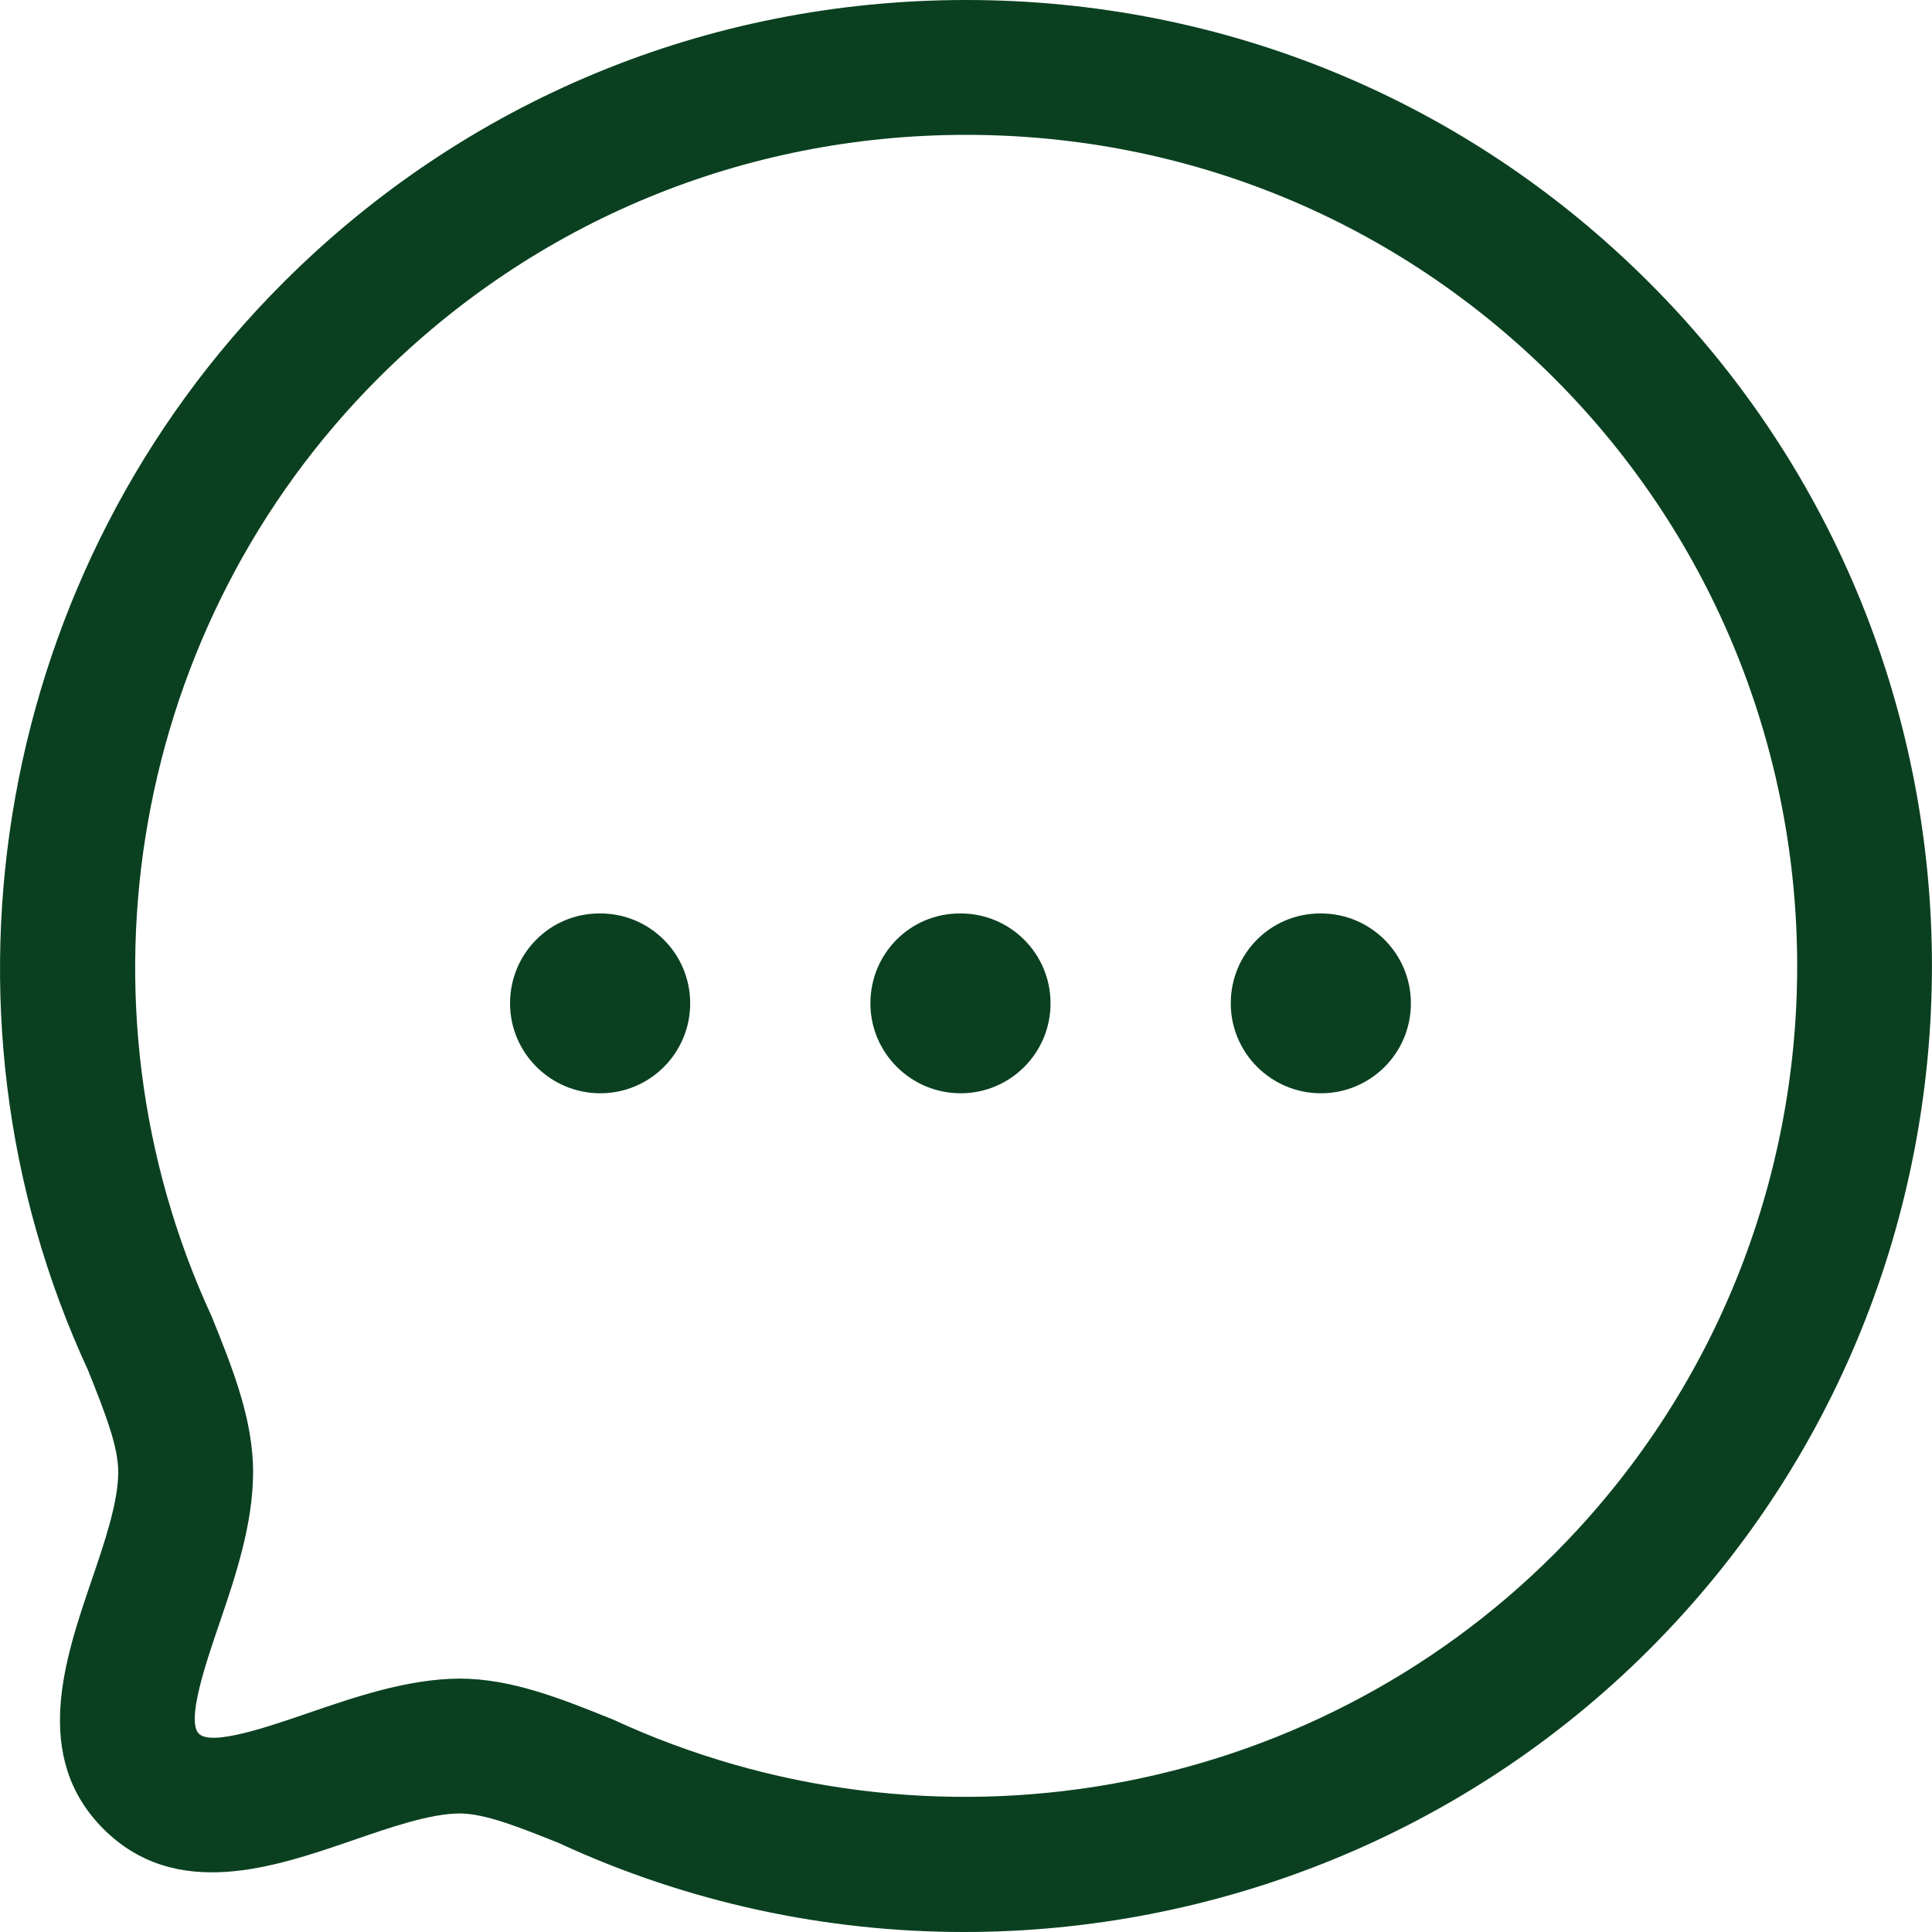
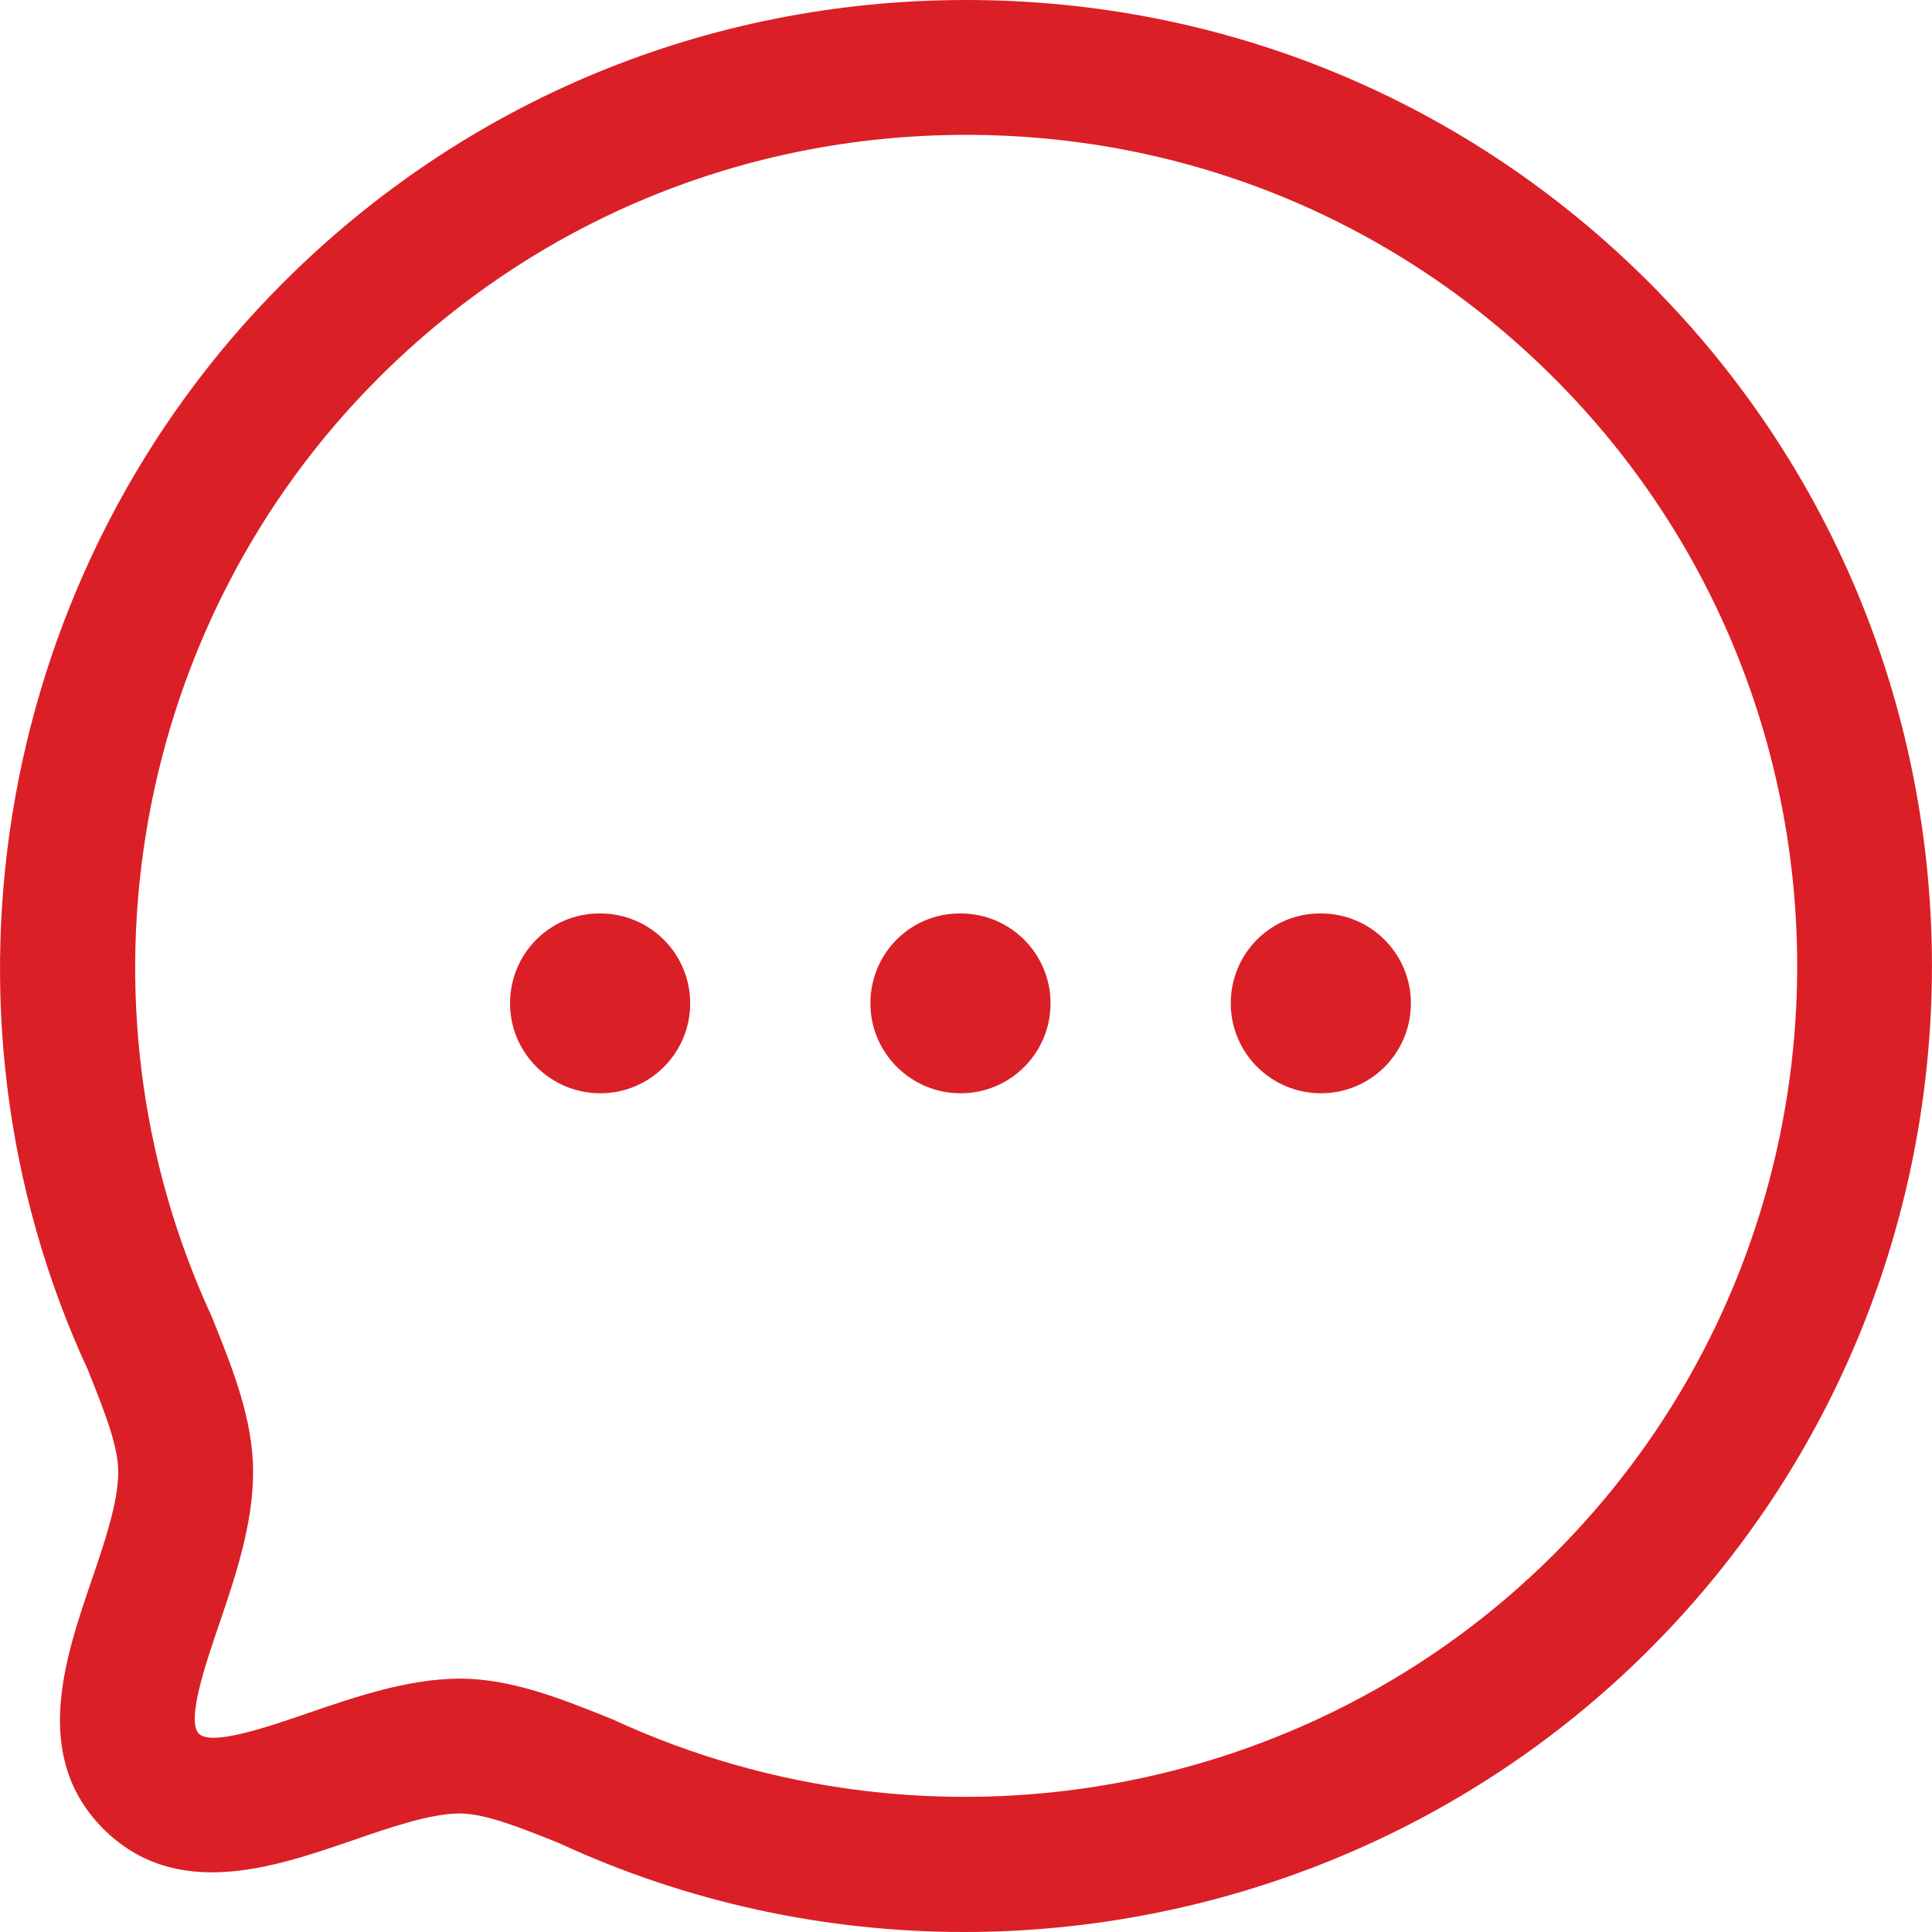
<svg xmlns="http://www.w3.org/2000/svg" width="25" height="25" viewBox="0 0 25 25" fill="none">
-   <path fill-rule="evenodd" clip-rule="evenodd" d="M12.502 0C15.843 0 18.984 1.299 21.343 3.659C26.218 8.535 26.218 16.467 21.343 21.343C18.952 23.735 15.734 25 12.474 25C10.697 25 8.908 24.624 7.234 23.85C6.741 23.652 6.279 23.466 5.948 23.466C5.566 23.468 5.053 23.645 4.558 23.816C3.541 24.165 2.276 24.6 1.339 23.667C0.406 22.733 0.837 21.471 1.183 20.456C1.354 19.956 1.53 19.439 1.53 19.048C1.53 18.727 1.375 18.318 1.138 17.728C-1.04 13.023 -0.033 7.353 3.662 3.66C6.021 1.3 9.16 0 12.502 0ZM12.503 1.745C9.626 1.745 6.925 2.864 4.895 4.894C1.715 8.072 0.85 12.951 2.74 17.037C3.012 17.711 3.275 18.367 3.275 19.048C3.275 19.729 3.041 20.414 2.835 21.019C2.665 21.517 2.408 22.268 2.573 22.433C2.735 22.601 3.491 22.337 3.99 22.166C4.589 21.961 5.268 21.726 5.942 21.721C6.616 21.721 7.253 21.977 7.926 22.248C12.052 24.156 16.931 23.288 20.11 20.11C24.304 15.914 24.304 9.087 20.11 4.893C18.079 2.862 15.378 1.745 12.503 1.745ZM17.093 11.82C17.736 11.82 18.257 12.34 18.257 12.983C18.257 13.627 17.736 14.147 17.093 14.147C16.451 14.147 15.926 13.627 15.926 12.983C15.926 12.34 16.441 11.82 17.083 11.82H17.093ZM12.431 11.82C13.073 11.82 13.594 12.34 13.594 12.983C13.594 13.627 13.073 14.147 12.431 14.147C11.789 14.147 11.263 13.627 11.263 12.983C11.263 12.34 11.777 11.82 12.42 11.82H12.431ZM7.768 11.82C8.41 11.82 8.931 12.34 8.931 12.983C8.931 13.627 8.41 14.147 7.768 14.147C7.126 14.147 6.6 13.627 6.6 12.983C6.6 12.34 7.115 11.82 7.757 11.82H7.768Z" fill="#0A4020" />
+   <path fill-rule="evenodd" clip-rule="evenodd" d="M12.502 0C15.843 0 18.984 1.299 21.343 3.659C26.218 8.535 26.218 16.467 21.343 21.343C18.952 23.735 15.734 25 12.474 25C10.697 25 8.908 24.624 7.234 23.85C6.741 23.652 6.279 23.466 5.948 23.466C5.566 23.468 5.053 23.645 4.558 23.816C3.541 24.165 2.276 24.6 1.339 23.667C0.406 22.733 0.837 21.471 1.183 20.456C1.354 19.956 1.53 19.439 1.53 19.048C1.53 18.727 1.375 18.318 1.138 17.728C-1.04 13.023 -0.033 7.353 3.662 3.66C6.021 1.3 9.16 0 12.502 0ZM12.503 1.745C9.626 1.745 6.925 2.864 4.895 4.894C1.715 8.072 0.85 12.951 2.74 17.037C3.012 17.711 3.275 18.367 3.275 19.048C3.275 19.729 3.041 20.414 2.835 21.019C2.665 21.517 2.408 22.268 2.573 22.433C2.735 22.601 3.491 22.337 3.99 22.166C4.589 21.961 5.268 21.726 5.942 21.721C6.616 21.721 7.253 21.977 7.926 22.248C12.052 24.156 16.931 23.288 20.11 20.11C24.304 15.914 24.304 9.087 20.11 4.893C18.079 2.862 15.378 1.745 12.503 1.745ZM17.093 11.82C17.736 11.82 18.257 12.34 18.257 12.983C18.257 13.627 17.736 14.147 17.093 14.147C16.451 14.147 15.926 13.627 15.926 12.983C15.926 12.34 16.441 11.82 17.083 11.82H17.093ZM12.431 11.82C13.073 11.82 13.594 12.34 13.594 12.983C13.594 13.627 13.073 14.147 12.431 14.147C11.789 14.147 11.263 13.627 11.263 12.983C11.263 12.34 11.777 11.82 12.42 11.82H12.431ZM7.768 11.82C8.41 11.82 8.931 12.34 8.931 12.983C8.931 13.627 8.41 14.147 7.768 14.147C7.126 14.147 6.6 13.627 6.6 12.983C6.6 12.34 7.115 11.82 7.757 11.82H7.768Z" fill="#db1f26" />
</svg>
